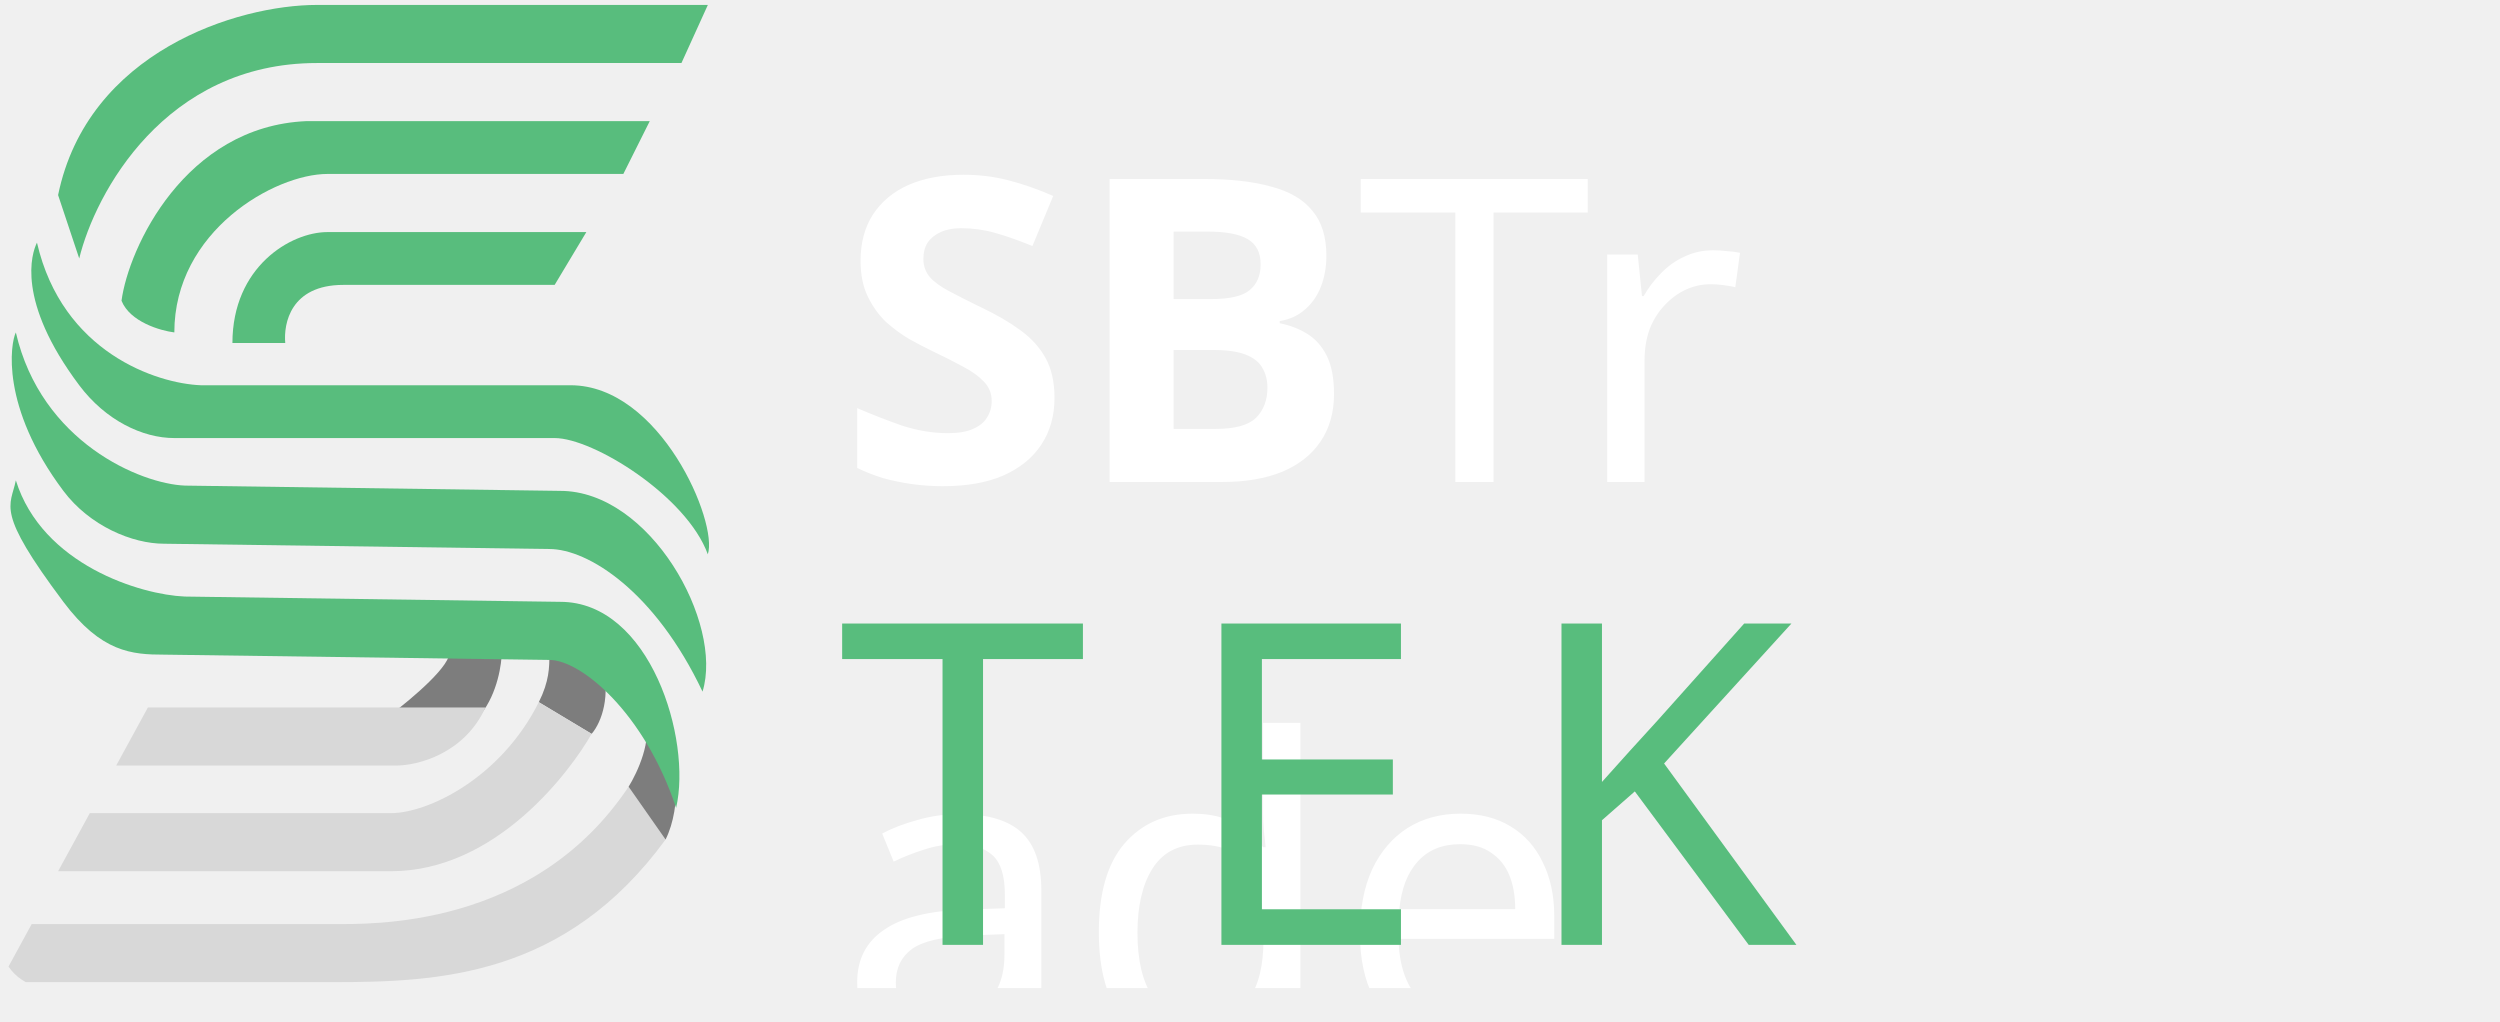
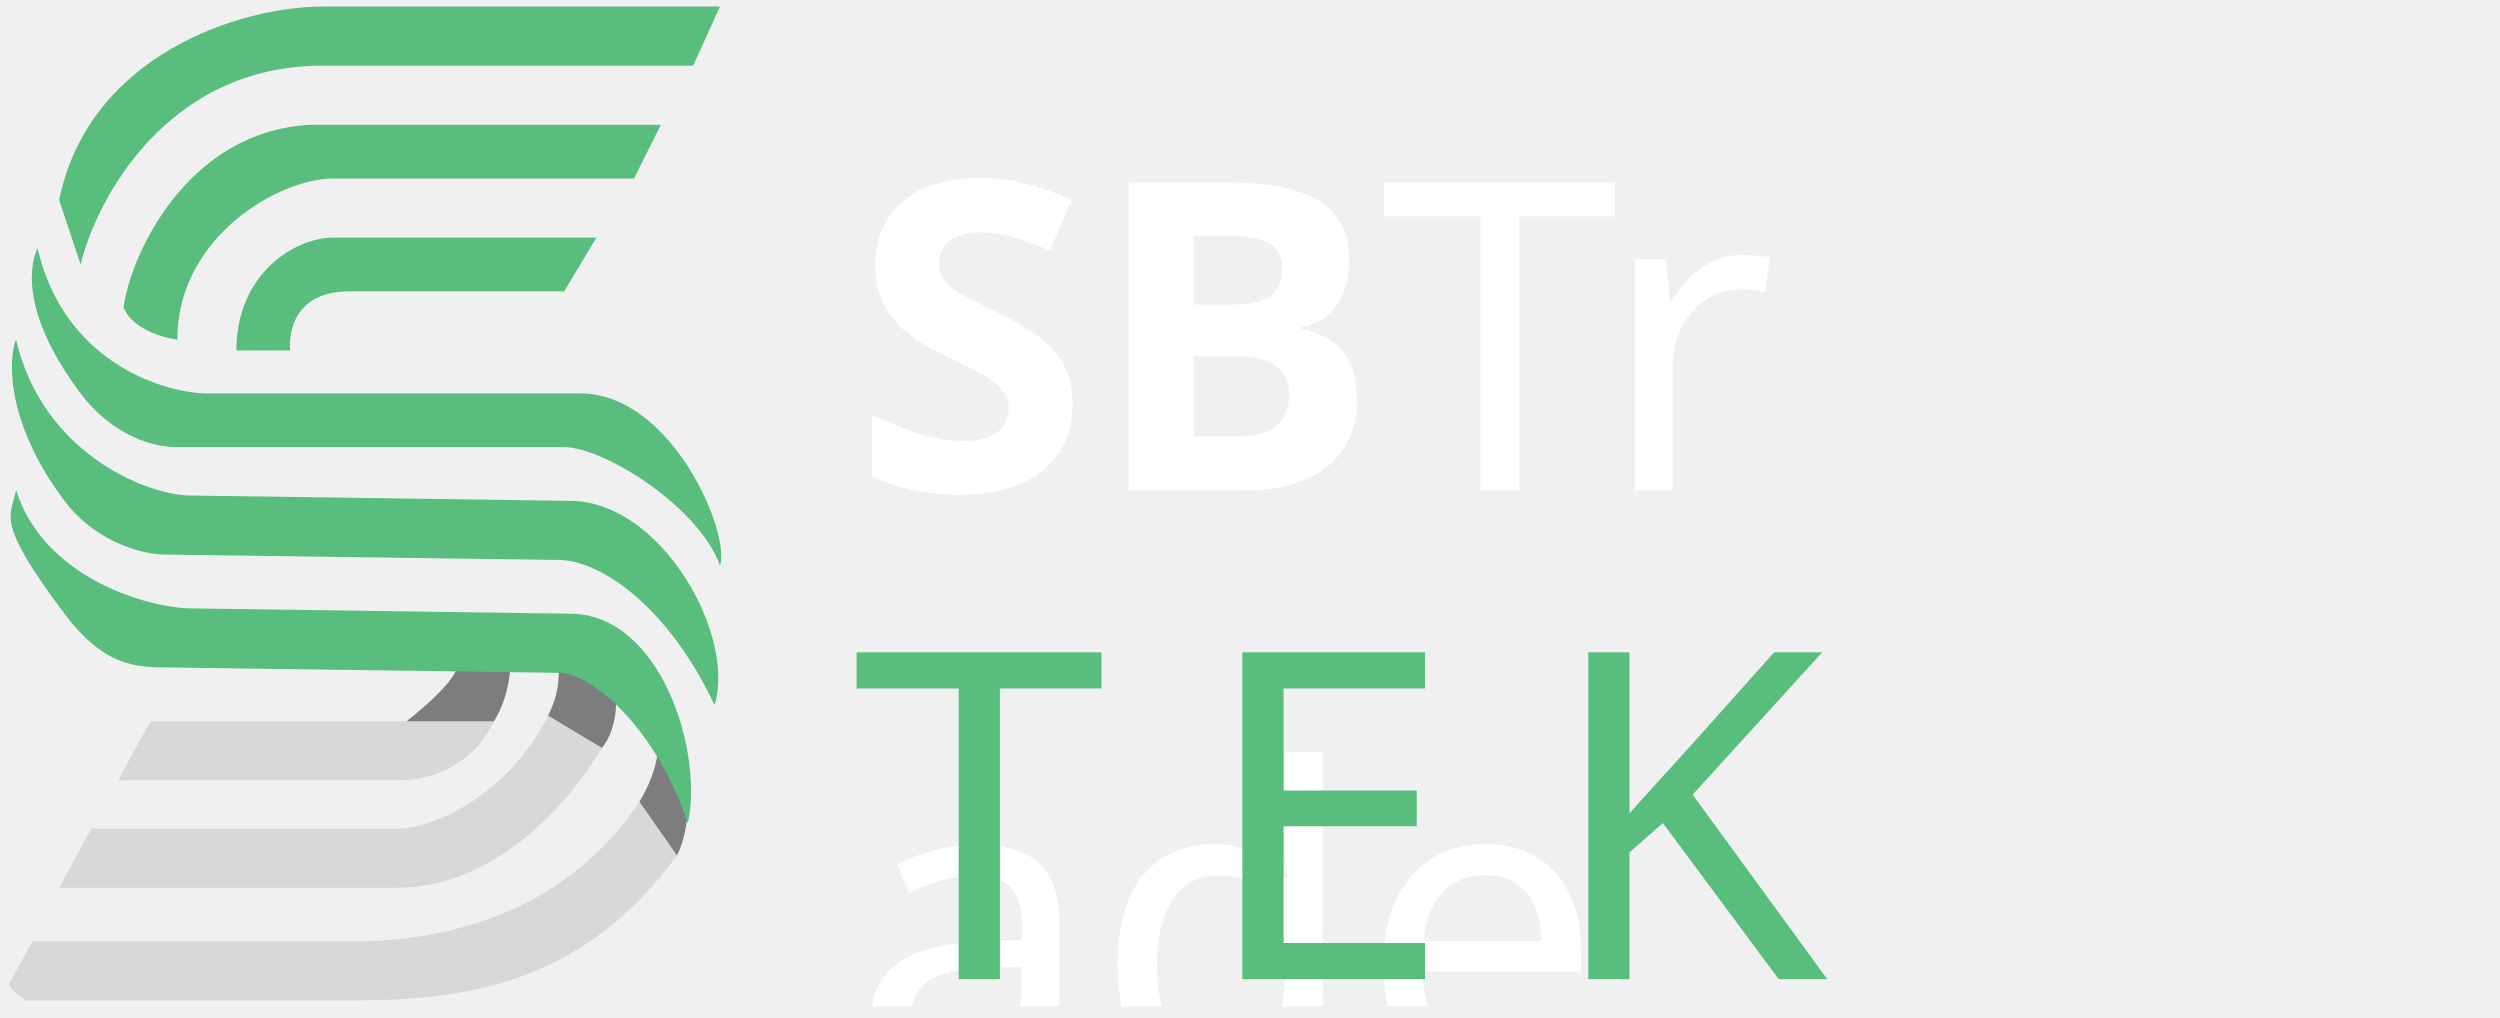
- <svg xmlns="http://www.w3.org/2000/svg" width="71" height="29" viewBox="0 0 71 29" fill="none">
-   <g clip-path="url(#clip0_2053_1161)">
-     <path d="M9.451 26.243H0.9L0 27.893H9.451C12.452 27.893 16.052 27.743 18.902 23.843L17.852 22.343C15.152 26.393 10.501 26.243 9.451 26.243Z" fill="#D8D8D8" />
-     <path d="M18.902 23.843C19.382 22.883 19.202 21.442 19.052 20.842L18.302 20.392C18.542 20.992 18.102 21.942 17.852 22.343L18.902 23.843Z" fill="#7D7D7D" />
-     <path d="M15.302 19.942C15.602 19.342 15.602 18.942 15.602 18.592L17.102 18.892C17.343 19.732 17.102 20.492 16.802 20.842L15.302 19.942Z" fill="#7D7D7D" />
-     <path d="M11.102 23.093H2.551L1.65 24.743H11.102C14.102 24.743 16.202 21.892 16.802 20.842L15.302 19.942C14.222 22.102 12.152 23.093 11.102 23.093Z" fill="#D8D8D8" />
-     <path d="M13.651 20.291C14.132 19.691 14.252 18.841 14.252 18.491C13.701 18.341 12.631 18.131 12.751 18.491C12.871 18.851 11.701 19.841 11.101 20.291H13.651Z" fill="#7D7D7D" />
-     <path d="M3.3 21.742L4.2 20.092H13.787C13.187 21.413 11.851 21.742 11.251 21.742H3.3Z" fill="#D8D8D8" />
-     <path d="M9.001 0.14H20.103L19.353 1.79H9.001C4.681 1.79 2.701 5.49 2.25 7.341L1.65 5.54C2.49 1.46 6.751 0.14 9.001 0.14Z" fill="#58BD7D" />
-     <path d="M17.703 4.94L18.453 3.44H8.701C5.251 3.59 3.651 7.041 3.451 8.541C3.691 9.141 4.551 9.391 4.951 9.441C4.951 6.561 7.801 4.94 9.301 4.94H17.703Z" fill="#58BD7D" />
-     <path d="M16.652 6.591L15.752 8.091H9.751C8.251 8.091 8.051 9.191 8.101 9.741H6.601C6.601 7.581 8.251 6.591 9.301 6.591H16.652Z" fill="#58BD7D" />
-     <path d="M2.25 10.941C0.45 8.541 0.9 7.191 1.05 6.891C1.77 10.011 4.45 10.891 5.7 10.941H16.202C18.752 10.941 20.402 14.842 20.102 15.742C19.502 14.091 16.852 12.441 15.752 12.441H4.95C4.05 12.441 3 11.941 2.25 10.941Z" fill="#58BD7D" />
-     <path d="M1.8 13.941C-0 11.541 0.3 9.741 0.45 9.441C1.17 12.561 4 13.742 5.25 13.791L15.913 13.941C18.463 13.941 20.552 17.692 19.952 19.642C18.602 16.792 16.702 15.592 15.601 15.592L4.661 15.442C3.761 15.442 2.55 14.941 1.8 13.941Z" fill="#58BD7D" />
-     <path d="M1.8 17.092C-0.15 14.492 0.3 14.392 0.45 13.642C1.2 16.042 4 16.892 5.25 16.942L15.913 17.092C18.463 17.092 19.652 20.992 19.202 22.943C18.302 20.242 16.502 18.742 15.602 18.742L4.661 18.592C3.75 18.592 2.877 18.528 1.8 17.092Z" fill="#58BD7D" />
-     <path d="M29.948 11.301C29.948 11.808 29.823 12.249 29.574 12.627C29.325 13.005 28.963 13.298 28.489 13.507C28.023 13.708 27.453 13.808 26.778 13.808C26.481 13.808 26.188 13.788 25.898 13.748C25.617 13.708 25.344 13.651 25.079 13.579C24.822 13.499 24.577 13.402 24.344 13.29V11.591C24.754 11.767 25.175 11.932 25.609 12.085C26.051 12.229 26.489 12.302 26.923 12.302C27.22 12.302 27.457 12.261 27.634 12.181C27.819 12.101 27.951 11.992 28.032 11.856C28.12 11.719 28.164 11.562 28.164 11.386C28.164 11.169 28.088 10.984 27.935 10.831C27.79 10.679 27.594 10.538 27.345 10.41C27.096 10.273 26.81 10.129 26.489 9.976C26.288 9.879 26.071 9.767 25.838 9.638C25.605 9.502 25.38 9.337 25.163 9.144C24.954 8.943 24.782 8.702 24.645 8.421C24.509 8.14 24.44 7.803 24.44 7.409C24.44 6.895 24.557 6.457 24.79 6.095C25.031 5.726 25.368 5.445 25.802 5.252C26.244 5.059 26.762 4.963 27.357 4.963C27.806 4.963 28.232 5.015 28.634 5.119C29.044 5.224 29.47 5.372 29.911 5.565L29.321 6.987C28.927 6.827 28.574 6.702 28.26 6.614C27.947 6.525 27.626 6.481 27.296 6.481C27.071 6.481 26.879 6.517 26.718 6.59C26.557 6.662 26.433 6.762 26.344 6.891C26.264 7.019 26.224 7.172 26.224 7.349C26.224 7.55 26.284 7.722 26.405 7.867C26.525 8.004 26.706 8.136 26.947 8.265C27.188 8.393 27.489 8.546 27.851 8.723C28.293 8.931 28.666 9.148 28.971 9.373C29.285 9.598 29.526 9.863 29.695 10.169C29.863 10.474 29.948 10.851 29.948 11.301ZM34.187 5.083C34.95 5.083 35.589 5.155 36.103 5.3C36.625 5.437 37.015 5.666 37.272 5.987C37.537 6.3 37.669 6.726 37.669 7.264C37.669 7.586 37.617 7.879 37.513 8.144C37.408 8.409 37.256 8.626 37.055 8.795C36.862 8.964 36.625 9.072 36.344 9.12V9.18C36.633 9.237 36.894 9.337 37.127 9.482C37.36 9.626 37.545 9.835 37.682 10.108C37.818 10.382 37.886 10.743 37.886 11.193C37.886 11.715 37.758 12.165 37.501 12.543C37.252 12.912 36.89 13.197 36.416 13.398C35.942 13.591 35.38 13.688 34.729 13.688H31.512V5.083H34.187ZM34.392 8.494C34.922 8.494 35.288 8.409 35.488 8.241C35.697 8.072 35.802 7.827 35.802 7.505C35.802 7.176 35.681 6.939 35.44 6.794C35.199 6.65 34.818 6.577 34.295 6.577H33.331V8.494H34.392ZM33.331 9.94V12.181H34.524C35.071 12.181 35.452 12.077 35.669 11.868C35.886 11.651 35.995 11.366 35.995 11.012C35.995 10.795 35.946 10.607 35.85 10.446C35.761 10.285 35.605 10.161 35.38 10.072C35.155 9.984 34.85 9.94 34.464 9.94H33.331ZM42.416 13.688H41.331V6.035H38.644V5.083H45.091V6.035H42.416V13.688ZM48.657 7.108C48.777 7.108 48.906 7.116 49.042 7.132C49.187 7.14 49.312 7.156 49.416 7.18L49.283 8.156C49.179 8.132 49.062 8.112 48.934 8.096C48.813 8.08 48.697 8.072 48.584 8.072C48.335 8.072 48.098 8.124 47.873 8.228C47.648 8.333 47.448 8.482 47.271 8.674C47.094 8.859 46.953 9.084 46.849 9.349C46.753 9.614 46.705 9.912 46.705 10.241V13.688H45.644V7.228H46.512L46.632 8.409H46.68C46.817 8.168 46.982 7.951 47.175 7.758C47.367 7.558 47.588 7.401 47.837 7.288C48.086 7.168 48.359 7.108 48.657 7.108ZM27.26 23.12C28.047 23.12 28.63 23.293 29.008 23.638C29.385 23.983 29.574 24.534 29.574 25.289V29.688H28.803L28.598 28.772H28.55C28.365 29.005 28.172 29.201 27.971 29.362C27.778 29.515 27.553 29.627 27.296 29.7C27.047 29.772 26.742 29.808 26.381 29.808C25.995 29.808 25.645 29.74 25.332 29.603C25.027 29.467 24.786 29.258 24.609 28.977C24.432 28.687 24.344 28.326 24.344 27.892C24.344 27.249 24.597 26.755 25.103 26.41C25.609 26.056 26.389 25.863 27.441 25.831L28.538 25.795V25.409C28.538 24.871 28.421 24.498 28.188 24.289C27.955 24.08 27.626 23.975 27.2 23.975C26.863 23.975 26.541 24.028 26.236 24.132C25.931 24.228 25.645 24.341 25.38 24.47L25.055 23.674C25.336 23.521 25.669 23.393 26.055 23.288C26.441 23.176 26.842 23.12 27.26 23.12ZM27.573 26.566C26.77 26.599 26.212 26.727 25.898 26.952C25.593 27.177 25.441 27.494 25.441 27.904C25.441 28.265 25.549 28.531 25.766 28.699C25.991 28.868 26.276 28.952 26.622 28.952C27.168 28.952 27.622 28.804 27.983 28.506C28.345 28.201 28.526 27.735 28.526 27.109V26.53L27.573 26.566ZM33.859 29.808C33.055 29.808 32.413 29.531 31.93 28.977C31.448 28.414 31.207 27.579 31.207 26.47C31.207 25.361 31.448 24.526 31.93 23.963C32.421 23.393 33.067 23.108 33.871 23.108C34.208 23.108 34.501 23.152 34.75 23.24C34.999 23.321 35.216 23.433 35.401 23.578C35.586 23.722 35.743 23.883 35.871 24.06H35.943C35.935 23.955 35.919 23.803 35.895 23.602C35.879 23.393 35.871 23.228 35.871 23.108V20.529H36.932V29.688H36.076L35.919 28.82H35.871C35.743 29.005 35.586 29.173 35.401 29.326C35.216 29.471 34.995 29.587 34.738 29.675C34.489 29.764 34.196 29.808 33.859 29.808ZM34.027 28.928C34.71 28.928 35.188 28.744 35.461 28.374C35.743 27.996 35.883 27.43 35.883 26.675V26.482C35.883 25.679 35.751 25.064 35.486 24.638C35.22 24.204 34.73 23.987 34.015 23.987C33.445 23.987 33.015 24.216 32.726 24.674C32.445 25.124 32.304 25.731 32.304 26.494C32.304 27.265 32.445 27.864 32.726 28.29C33.015 28.715 33.449 28.928 34.027 28.928ZM41.478 23.108C42.032 23.108 42.506 23.228 42.9 23.469C43.301 23.71 43.607 24.052 43.816 24.494C44.032 24.927 44.141 25.438 44.141 26.024V26.663H39.718C39.734 27.394 39.919 27.952 40.273 28.338C40.634 28.715 41.136 28.904 41.779 28.904C42.189 28.904 42.55 28.868 42.864 28.796C43.185 28.715 43.514 28.603 43.852 28.458V29.386C43.522 29.531 43.197 29.635 42.876 29.7C42.554 29.772 42.172 29.808 41.731 29.808C41.12 29.808 40.578 29.683 40.104 29.434C39.638 29.185 39.272 28.816 39.007 28.326C38.75 27.828 38.622 27.221 38.622 26.506C38.622 25.799 38.738 25.192 38.971 24.686C39.212 24.18 39.545 23.791 39.971 23.517C40.405 23.244 40.907 23.108 41.478 23.108ZM41.466 23.975C40.959 23.975 40.558 24.14 40.261 24.47C39.971 24.791 39.798 25.241 39.742 25.819H43.032C43.032 25.45 42.976 25.128 42.864 24.855C42.751 24.582 42.578 24.369 42.345 24.216C42.12 24.056 41.827 23.975 41.466 23.975Z" fill="white" />
-     <path d="M27.918 26.834H26.768V18.718H23.917V17.708H30.755V18.718H27.918V26.834ZM39.787 26.834H34.688V17.708H39.787V18.718H35.838V21.568H39.557V22.565H35.838V25.824H39.787V26.834ZM51.018 26.834H49.663L46.429 22.476L45.496 23.294V26.834H44.346V17.708H45.496V22.207C45.752 21.918 46.012 21.628 46.276 21.338C46.54 21.048 46.804 20.759 47.068 20.469L49.535 17.708H50.877L47.26 21.683L51.018 26.834Z" fill="#58BD7D" />
+ <svg xmlns="http://www.w3.org/2000/svg" width="140" height="57" viewBox="0 0 140 57" fill="none">
+   <g clip-path="url(#clip0_2104_1900)">
+     <path d="M18.956 52.722H1.805L0 56.032H18.956C24.974 56.032 32.195 55.731 37.912 47.908L35.806 44.899C30.39 53.023 21.062 52.722 18.956 52.722Z" fill="#D8D8D8" />
+     <path d="M37.912 47.908C38.875 45.982 38.514 43.093 38.213 41.89L36.708 40.987C37.19 42.191 36.307 44.096 35.806 44.899L37.912 47.908Z" fill="#7D7D7D" />
+     <path d="M30.69 40.084C31.292 38.881 31.292 38.078 31.292 37.377L34.301 37.978C34.782 39.663 34.301 41.188 33.699 41.89L30.69 40.084Z" fill="#7D7D7D" />
+     <path d="M22.266 46.403H5.115L3.31 49.713H22.266C28.283 49.713 32.496 43.996 33.699 41.89L30.691 40.084C28.524 44.417 24.372 46.403 22.266 46.403Z" fill="#D8D8D8" />
+     <path d="M27.381 40.784C28.344 39.581 28.585 37.876 28.585 37.174C27.482 36.873 25.335 36.452 25.576 37.174C25.817 37.896 23.47 39.882 22.266 40.784H27.381Z" fill="#7D7D7D" />
+     <path d="M6.62 43.696L8.425 40.386H27.652C26.448 43.034 23.77 43.696 22.567 43.696H6.62Z" fill="#D8D8D8" />
+     <path d="M18.053 0.367H40.319L38.815 3.677H18.053C9.388 3.677 5.416 11.099 4.513 14.81L3.31 11.199C4.995 3.015 13.54 0.367 18.053 0.367Z" fill="#58BD7D" />
+     <path d="M35.505 9.996L37.009 6.987H17.451C10.531 7.288 7.322 14.208 6.92 17.217C7.402 18.421 9.127 18.922 9.929 19.022C9.929 13.245 15.646 9.996 18.655 9.996H35.505Z" fill="#58BD7D" />
+     <path d="M33.398 13.306L31.593 16.315H19.558C16.549 16.315 16.147 18.521 16.248 19.624H13.239C13.239 15.291 16.549 13.306 18.655 13.306H33.398Z" fill="#58BD7D" />
+     <path d="M4.513 22.031C0.902 17.217 1.805 14.509 2.106 13.907C3.55 20.166 8.926 21.931 11.434 22.031H32.496C37.611 22.031 40.921 29.854 40.319 31.66C39.115 28.35 33.8 25.04 31.593 25.04H9.929C8.124 25.04 6.018 24.037 4.513 22.031Z" fill="#58BD7D" />
+     <path d="M3.611 28.049C-0 23.235 0.602 19.624 0.902 19.023C2.347 25.281 8.024 27.648 10.531 27.748L31.916 28.049C37.031 28.049 41.221 35.571 40.018 39.483C37.31 33.766 33.499 31.359 31.292 31.359L9.35 31.058C7.544 31.058 5.115 30.055 3.611 28.049Z" fill="#58BD7D" />
+     <path d="M3.611 34.368C-0.301 29.153 0.602 28.952 0.902 27.447C2.407 32.261 8.023 33.967 10.531 34.067L31.916 34.368C37.031 34.368 39.416 42.191 38.514 46.102C36.708 40.686 33.098 37.678 31.292 37.678L9.349 37.377C7.522 37.377 5.77 37.247 3.611 34.368Z" fill="#58BD7D" />
+     <path d="M60.065 22.68C60.065 23.695 59.815 24.581 59.316 25.339C58.816 26.096 58.091 26.684 57.14 27.103C56.206 27.506 55.062 27.707 53.708 27.707C53.112 27.707 52.524 27.667 51.944 27.587C51.38 27.506 50.832 27.393 50.3 27.248C49.784 27.087 49.293 26.894 48.826 26.668V23.26C49.648 23.615 50.493 23.945 51.364 24.251C52.25 24.541 53.128 24.686 53.998 24.686C54.594 24.686 55.07 24.606 55.424 24.445C55.795 24.283 56.061 24.066 56.222 23.792C56.399 23.518 56.488 23.204 56.488 22.849C56.488 22.414 56.335 22.044 56.028 21.738C55.738 21.431 55.344 21.149 54.844 20.892C54.344 20.618 53.773 20.328 53.128 20.021C52.725 19.828 52.29 19.602 51.823 19.345C51.355 19.071 50.904 18.74 50.469 18.354C50.05 17.951 49.704 17.467 49.43 16.904C49.156 16.34 49.019 15.663 49.019 14.873C49.019 13.842 49.253 12.964 49.72 12.239C50.203 11.497 50.88 10.933 51.75 10.547C52.636 10.16 53.676 9.967 54.868 9.967C55.771 9.967 56.625 10.071 57.43 10.281C58.252 10.49 59.106 10.788 59.992 11.175L58.808 14.027C58.018 13.705 57.309 13.455 56.681 13.278C56.053 13.101 55.408 13.012 54.747 13.012C54.296 13.012 53.91 13.085 53.587 13.23C53.265 13.375 53.015 13.576 52.838 13.834C52.677 14.092 52.596 14.398 52.596 14.752C52.596 15.155 52.717 15.502 52.959 15.792C53.2 16.066 53.563 16.331 54.046 16.589C54.53 16.847 55.134 17.153 55.859 17.508C56.745 17.927 57.495 18.362 58.107 18.813C58.736 19.264 59.219 19.796 59.557 20.408C59.896 21.02 60.065 21.778 60.065 22.68ZM68.567 10.208C70.098 10.208 71.379 10.353 72.41 10.643C73.458 10.917 74.239 11.377 74.755 12.021C75.287 12.649 75.553 13.504 75.553 14.583C75.553 15.228 75.448 15.816 75.238 16.348C75.029 16.879 74.723 17.314 74.32 17.653C73.933 17.991 73.458 18.209 72.894 18.305V18.426C73.474 18.539 73.998 18.74 74.465 19.03C74.932 19.32 75.303 19.739 75.577 20.287C75.851 20.835 75.988 21.56 75.988 22.463C75.988 23.51 75.73 24.412 75.214 25.17C74.715 25.911 73.99 26.483 73.039 26.886C72.088 27.273 70.96 27.466 69.655 27.466H63.202V10.208H68.567ZM68.978 17.049C70.042 17.049 70.775 16.879 71.178 16.541C71.597 16.203 71.806 15.711 71.806 15.066C71.806 14.406 71.564 13.931 71.081 13.64C70.598 13.351 69.832 13.205 68.785 13.205H66.851V17.049H68.978ZM66.851 19.949V24.445H69.244C70.34 24.445 71.105 24.235 71.54 23.816C71.975 23.381 72.193 22.809 72.193 22.1C72.193 21.665 72.096 21.286 71.903 20.964C71.726 20.642 71.411 20.392 70.96 20.215C70.509 20.038 69.897 19.949 69.123 19.949H66.851ZM85.073 27.466H82.897V12.118H77.507V10.208H90.438V12.118H85.073V27.466ZM97.589 14.269C97.831 14.269 98.089 14.285 98.363 14.317C98.653 14.333 98.903 14.366 99.112 14.414L98.846 16.372C98.637 16.323 98.403 16.283 98.145 16.251C97.904 16.219 97.67 16.203 97.444 16.203C96.945 16.203 96.469 16.307 96.018 16.517C95.567 16.726 95.164 17.024 94.81 17.411C94.455 17.782 94.173 18.233 93.964 18.765C93.77 19.296 93.674 19.892 93.674 20.553V27.466H91.547V14.511H93.287L93.529 16.879H93.625C93.899 16.396 94.23 15.961 94.616 15.574C95.003 15.171 95.446 14.857 95.946 14.632C96.445 14.39 96.993 14.269 97.589 14.269ZM54.675 47.293C56.254 47.293 57.422 47.639 58.179 48.332C58.937 49.025 59.316 50.129 59.316 51.644V60.466H57.769L57.358 58.629H57.261C56.891 59.096 56.504 59.491 56.101 59.813C55.714 60.119 55.263 60.345 54.747 60.49C54.248 60.635 53.636 60.708 52.91 60.708C52.137 60.708 51.436 60.571 50.808 60.297C50.195 60.023 49.712 59.604 49.357 59.04C49.003 58.46 48.826 57.735 48.826 56.864C48.826 55.575 49.333 54.584 50.348 53.892C51.364 53.182 52.927 52.796 55.037 52.731L57.237 52.659V51.885C57.237 50.806 57.003 50.056 56.536 49.638C56.069 49.219 55.408 49.009 54.554 49.009C53.877 49.009 53.233 49.114 52.62 49.323C52.008 49.517 51.436 49.742 50.904 50L50.252 48.405C50.816 48.099 51.484 47.841 52.258 47.632C53.031 47.406 53.837 47.293 54.675 47.293ZM55.303 54.206C53.692 54.27 52.572 54.528 51.944 54.979C51.331 55.43 51.025 56.067 51.025 56.889C51.025 57.614 51.243 58.145 51.678 58.484C52.129 58.822 52.701 58.991 53.394 58.991C54.49 58.991 55.4 58.693 56.125 58.097C56.85 57.485 57.213 56.55 57.213 55.293V54.133L55.303 54.206ZM67.909 60.708C66.298 60.708 65.009 60.152 64.042 59.04C63.075 57.912 62.592 56.236 62.592 54.012C62.592 51.789 63.075 50.113 64.042 48.985C65.025 47.841 66.322 47.269 67.933 47.269C68.61 47.269 69.198 47.358 69.698 47.535C70.197 47.696 70.632 47.922 71.003 48.212C71.374 48.502 71.688 48.824 71.946 49.178H72.091C72.075 48.969 72.042 48.663 71.994 48.26C71.962 47.841 71.946 47.511 71.946 47.269V42.096H74.073V60.466H72.356L72.042 58.726H71.946C71.688 59.096 71.374 59.435 71.003 59.741C70.632 60.031 70.189 60.264 69.674 60.442C69.174 60.619 68.586 60.708 67.909 60.708ZM68.248 58.943C69.617 58.943 70.576 58.572 71.124 57.831C71.688 57.074 71.97 55.938 71.97 54.423V54.037C71.97 52.425 71.704 51.193 71.172 50.339C70.64 49.468 69.657 49.033 68.223 49.033C67.079 49.033 66.217 49.493 65.637 50.411C65.073 51.313 64.791 52.53 64.791 54.061C64.791 55.608 65.073 56.808 65.637 57.662C66.217 58.516 67.087 58.943 68.248 58.943ZM83.19 47.269C84.302 47.269 85.253 47.511 86.042 47.994C86.848 48.477 87.46 49.162 87.879 50.048C88.314 50.919 88.532 51.942 88.532 53.118V54.399H79.662C79.694 55.865 80.064 56.985 80.773 57.759C81.498 58.516 82.505 58.895 83.795 58.895C84.616 58.895 85.341 58.822 85.97 58.677C86.615 58.516 87.275 58.291 87.952 58.001V59.862C87.291 60.152 86.639 60.361 85.994 60.49C85.35 60.635 84.584 60.708 83.698 60.708C82.473 60.708 81.386 60.458 80.435 59.958C79.5 59.459 78.767 58.718 78.236 57.735C77.72 56.736 77.462 55.519 77.462 54.085C77.462 52.667 77.696 51.45 78.163 50.435C78.646 49.42 79.315 48.639 80.169 48.091C81.039 47.543 82.046 47.269 83.19 47.269ZM83.166 49.009C82.151 49.009 81.345 49.34 80.749 50C80.169 50.645 79.823 51.547 79.71 52.707H86.308C86.308 51.966 86.195 51.321 85.97 50.774C85.744 50.226 85.398 49.799 84.931 49.493C84.479 49.17 83.891 49.009 83.166 49.009Z" fill="white" />
+     <path d="M55.994 54.833H53.687V38.555H47.97V36.53H61.685V38.555H55.994V54.833ZM79.8 54.833H69.572V36.53H79.8V38.555H71.879V44.271H79.339V46.271H71.879V52.808H79.8V54.833ZM102.325 54.833H99.608L93.122 46.092L91.251 47.732V54.833H88.943V36.53H91.251V45.553C91.763 44.972 92.284 44.391 92.814 43.81C93.344 43.229 93.874 42.648 94.404 42.067L99.351 36.53H102.043L94.788 44.502L102.325 54.833Z" fill="#58BD7D" />
  </g>
  <defs>
-     <clipPath id="clip0_2053_1161">
-       <rect y="0.14" width="70.5" height="27.921" rx="1.396" fill="white" />
+     <clipPath id="clip0_2104_1900">
+       <rect y="0.367" width="140" height="56" rx="2.8" fill="white" />
    </clipPath>
  </defs>
</svg>
